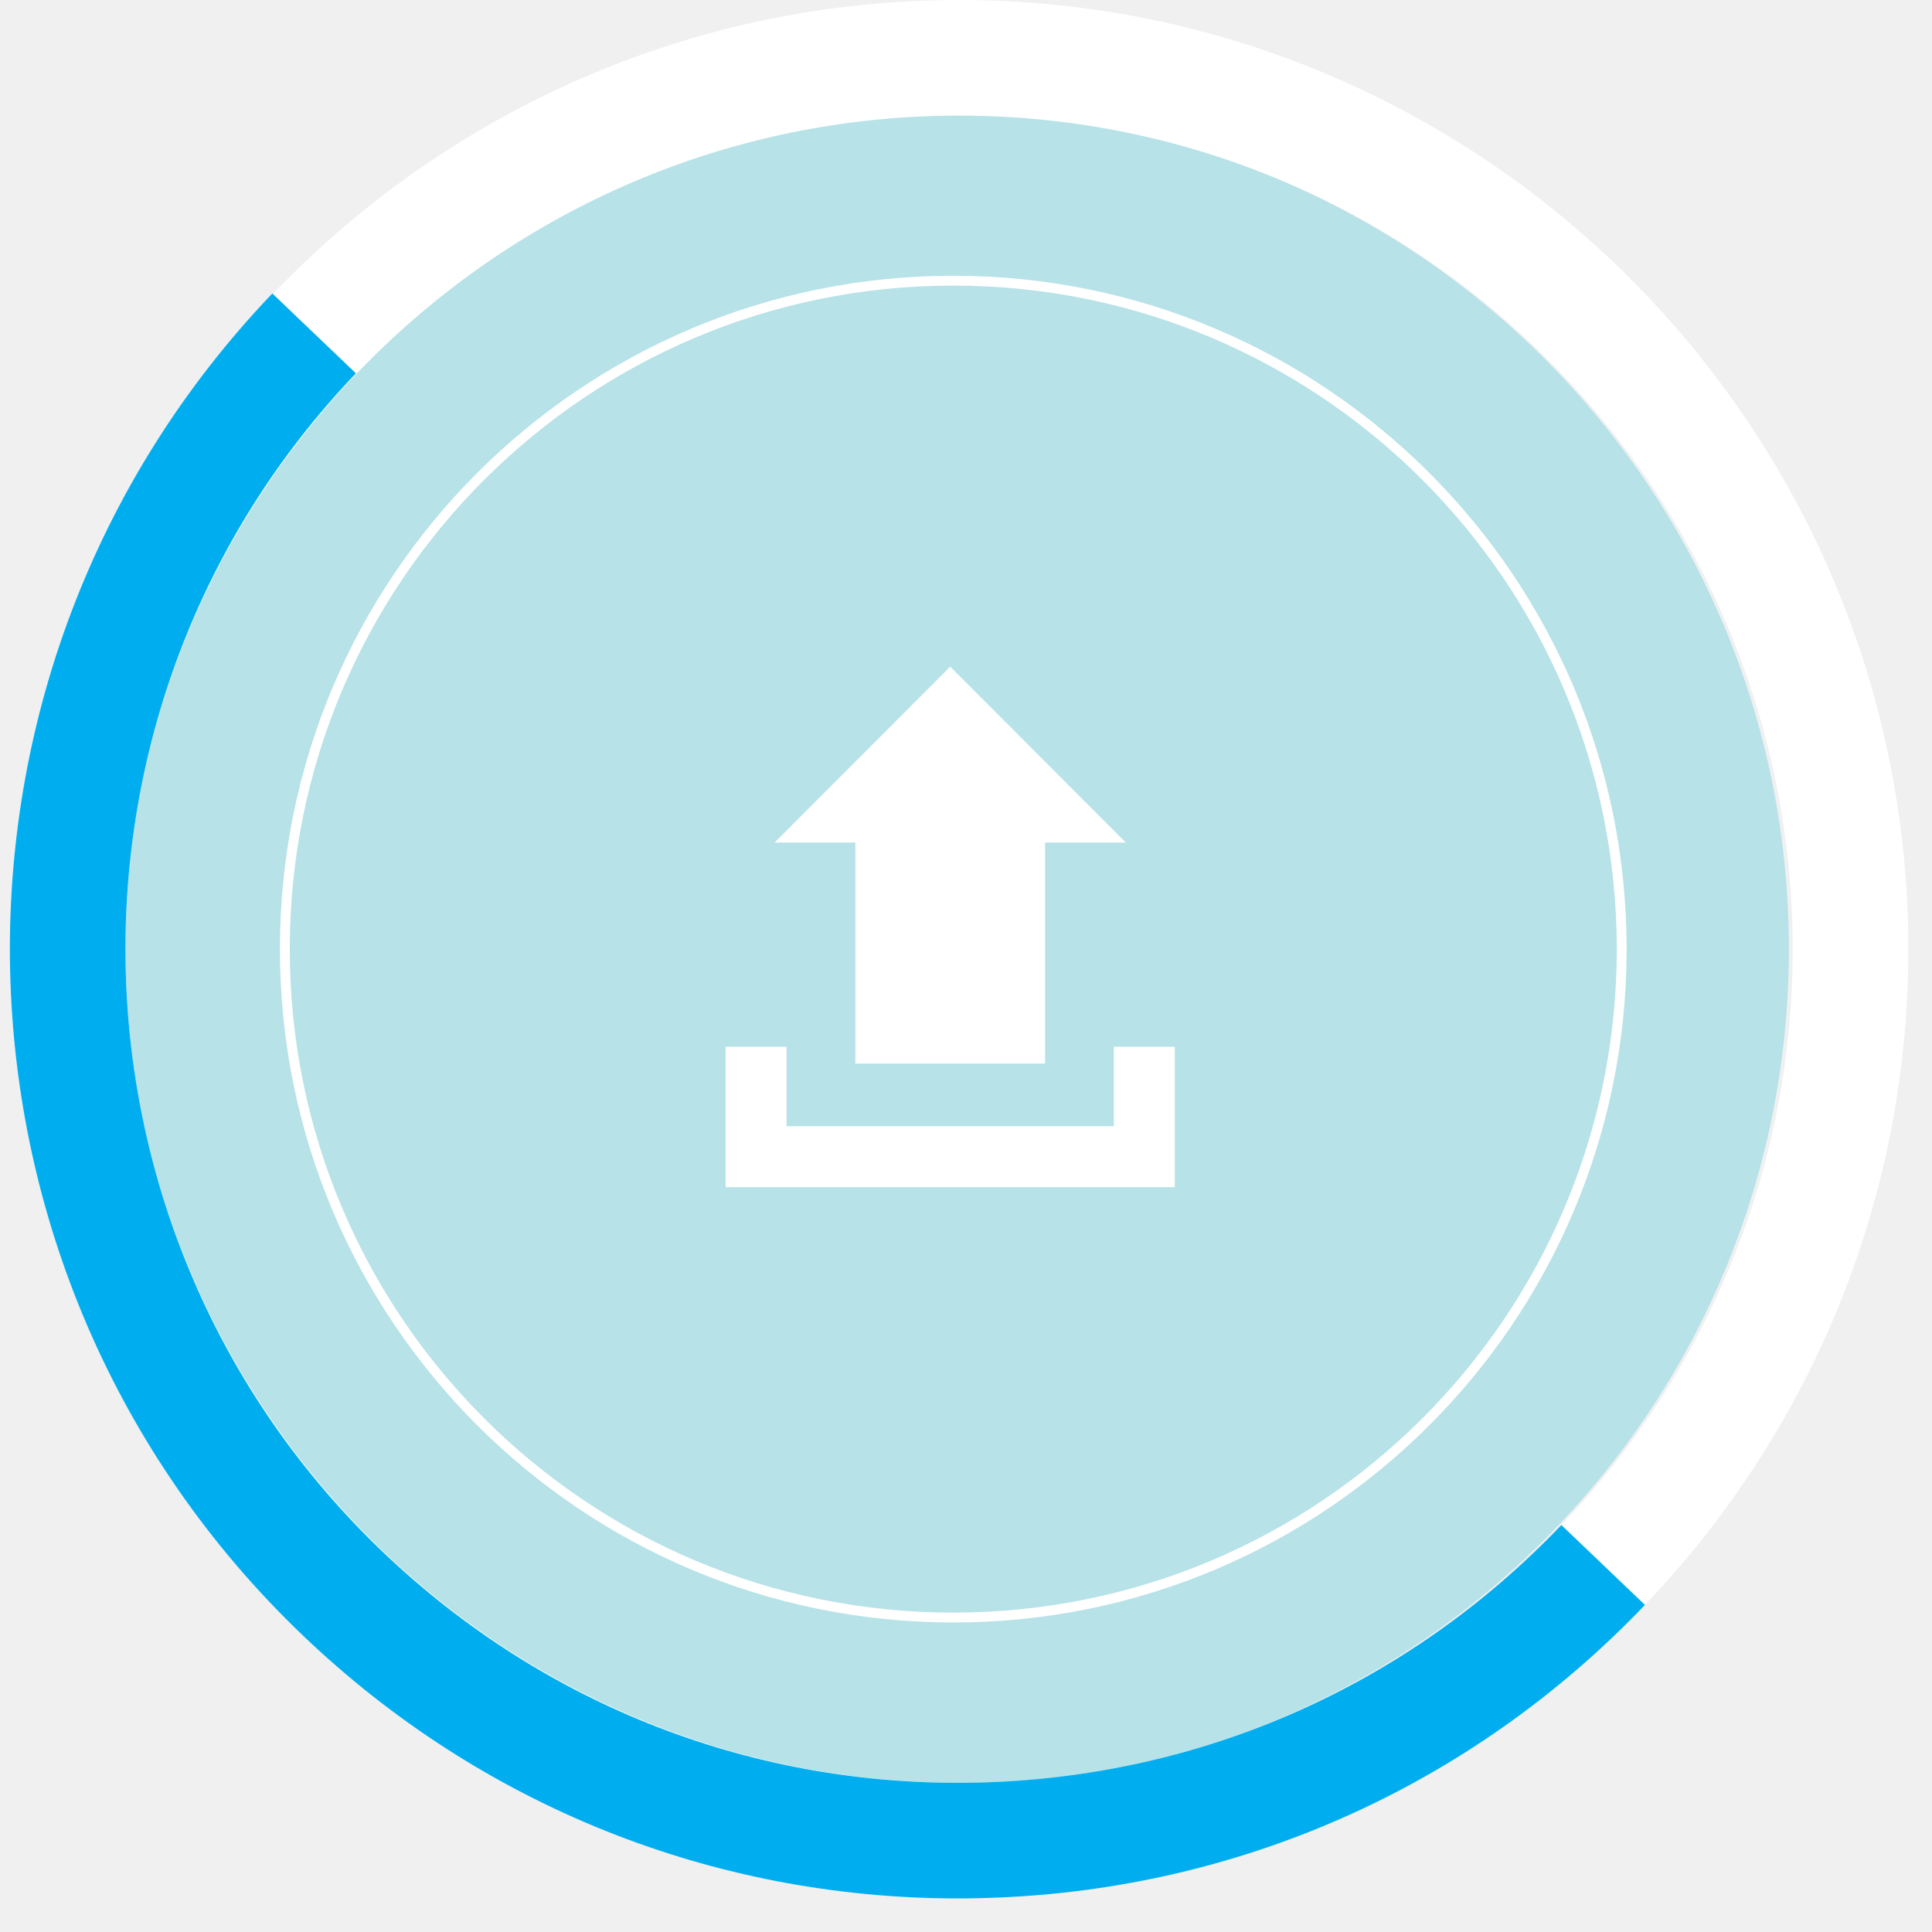
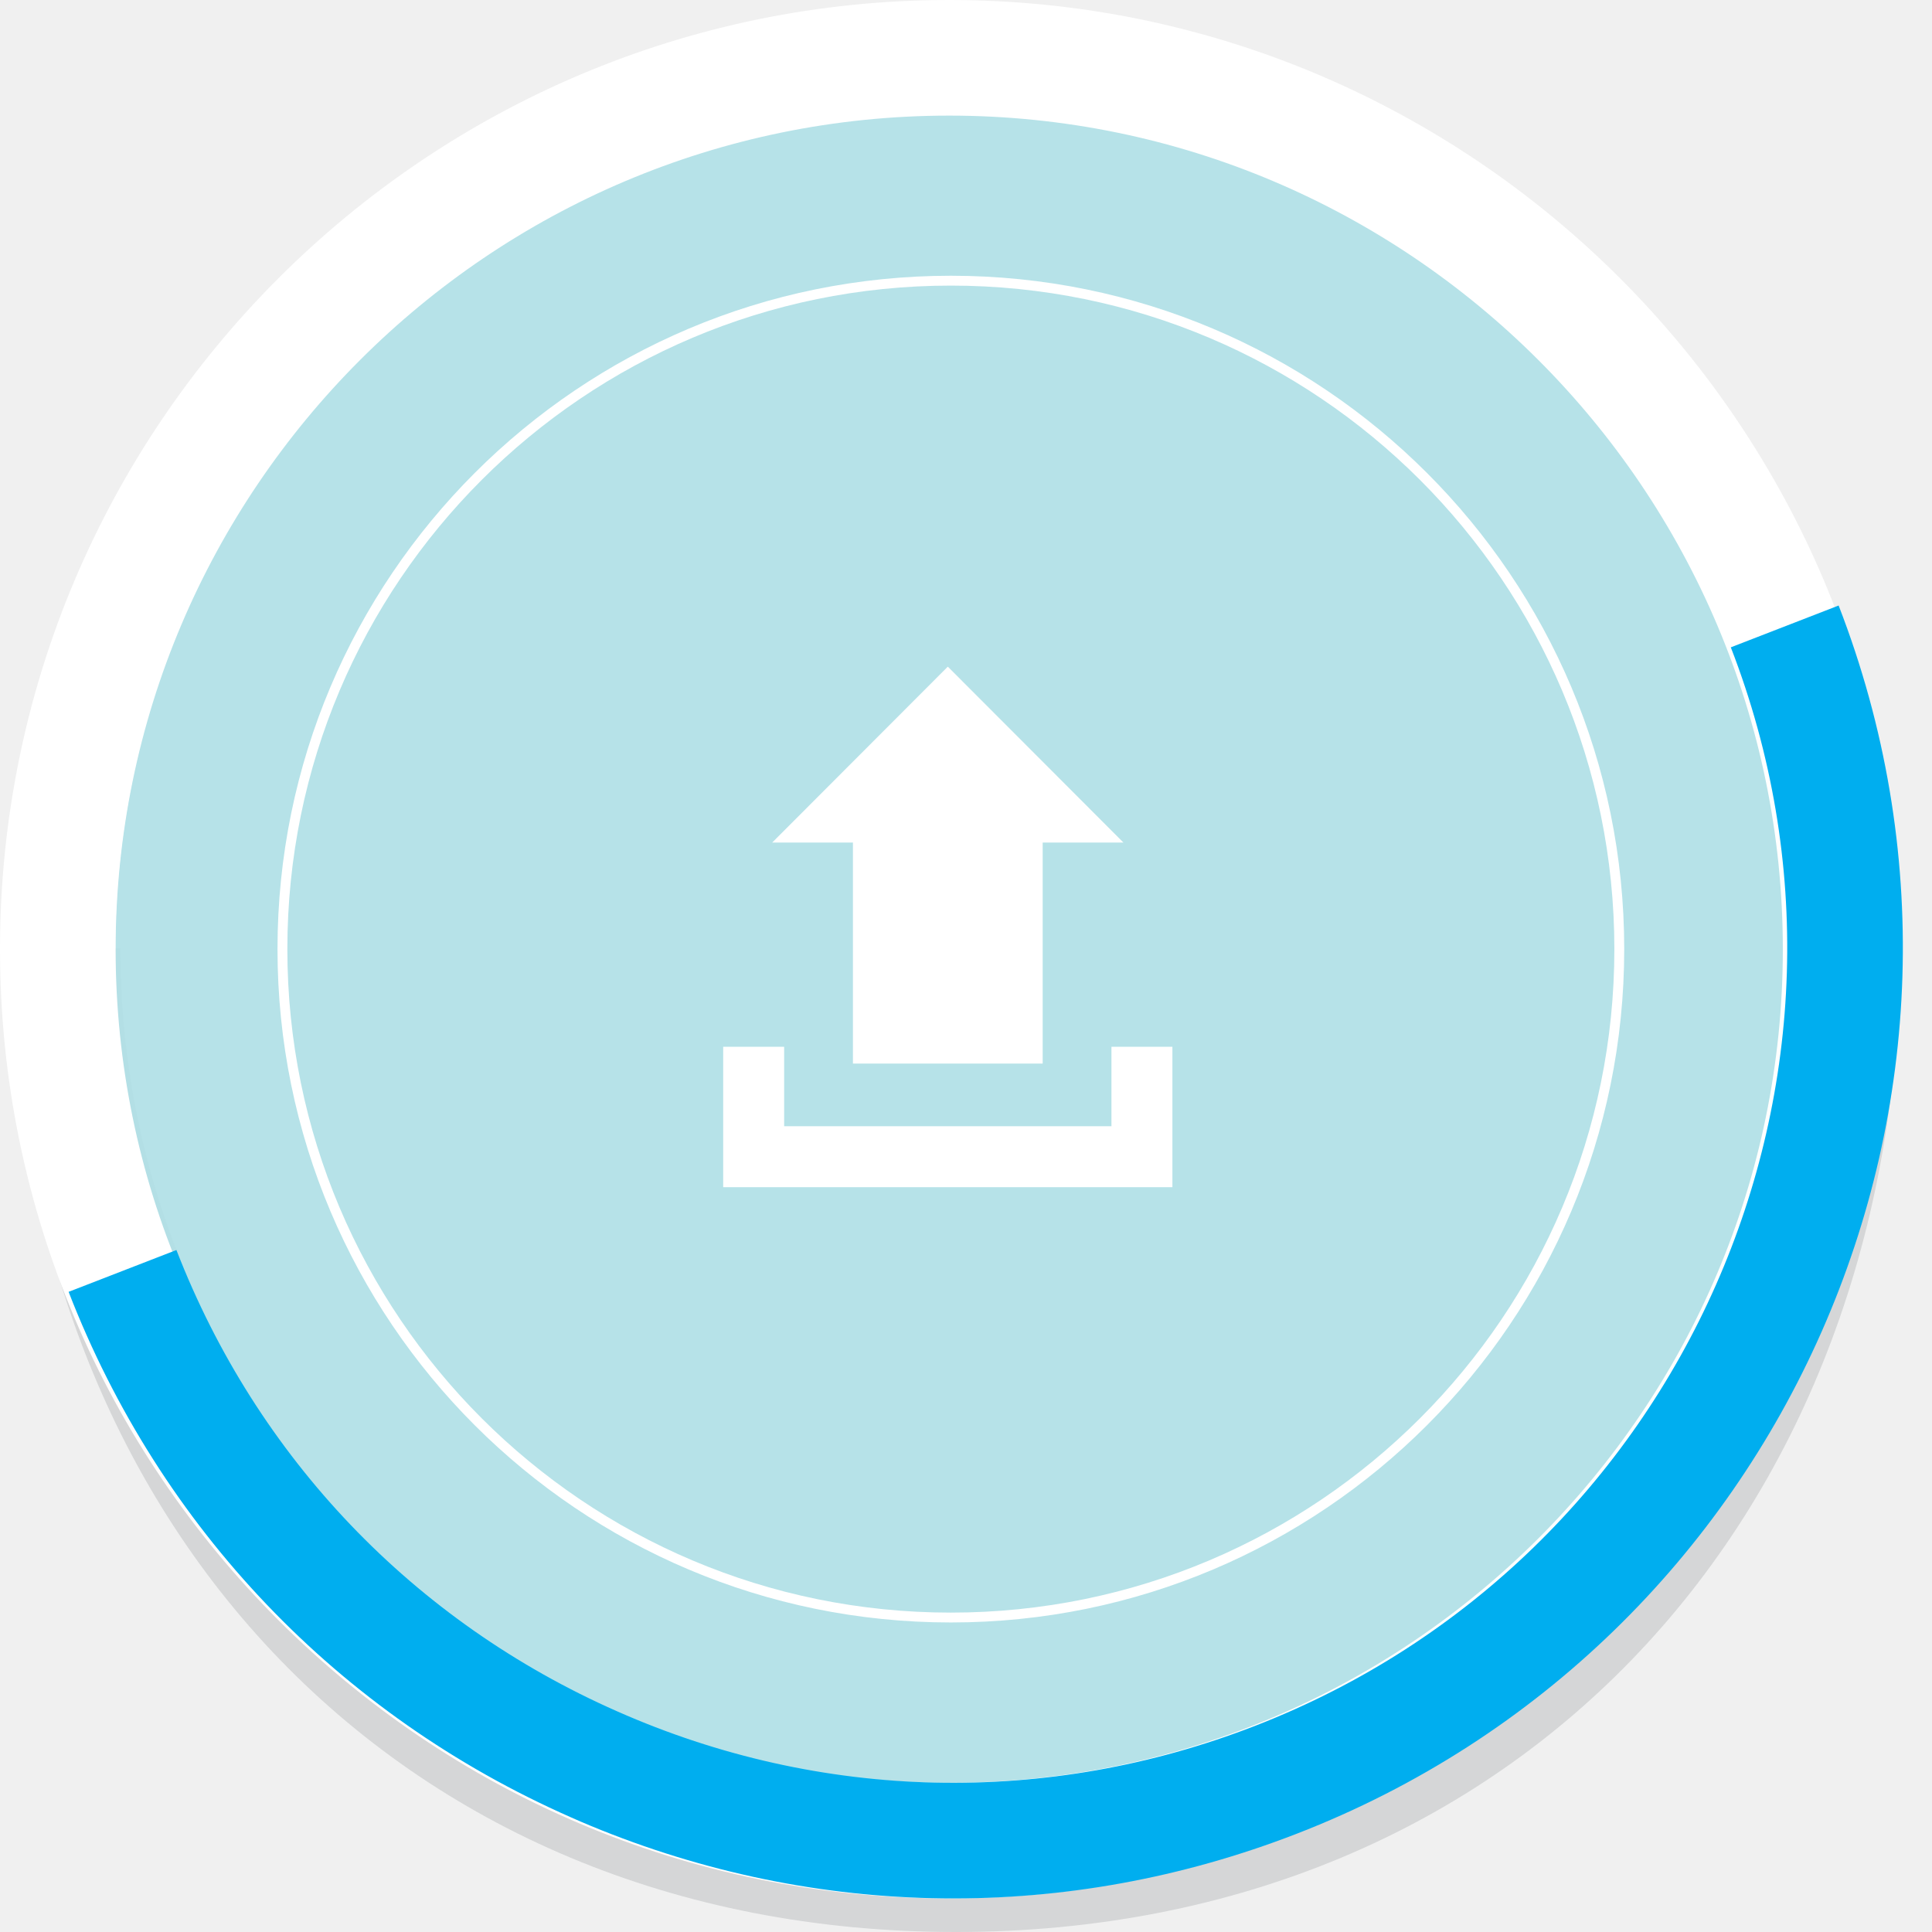
- <svg xmlns="http://www.w3.org/2000/svg" version="1.1" x="0px" y="0px" width="196px" height="196px" viewBox="-1.001 0 196 196" overflow="visible" enable-background="new -1.001 0 196 196" xml:space="preserve">
-   <defs>
- </defs>
-   <circle opacity="0.9" fill="#AFE0E7" enable-background="new    " cx="95.709" cy="96.286" r="84.767" />
-   <circle fill="none" stroke="#FFFFFF" stroke-miterlimit="10" cx="95.708" cy="96.286" r="67.812" />
-   <path id="upload-2-icon_1_" fill="#FFFFFF" d="M85.774,85.478h-8.193l17.818-17.847l17.818,17.847h-8.194V107.9H85.774V85.478z   M112,106.195v8.061H78.795v-8.061H72.61v14.242h45.573v-14.242H112z" />
-   <path fill="#FFFFFF" d="M96.299,192.596c-53.1,0-96.297-43.199-96.297-96.296C0.002,43.2,43.2,0.001,96.299,0  c53.099,0,96.298,43.199,96.298,96.3C192.598,149.396,149.396,192.596,96.299,192.596z M96.299,11.729  c-46.632,0-84.568,37.938-84.568,84.57c0,46.629,37.937,84.566,84.568,84.566c46.63,0,84.568-37.938,84.568-84.566  C180.867,49.668,142.93,11.729,96.299,11.729z" />
-   <path fill="#00AEEF" d="M96.196,192.596c-24.886-0.002-48.409-9.422-66.465-26.674c-38.394-36.683-39.785-97.758-3.104-136.15  l8.481,8.104C2.896,71.59,4.118,125.229,37.833,157.439c16.334,15.604,37.767,23.938,60.348,23.401  c22.58-0.515,43.611-9.795,59.217-26.127l8.482,8.104c-17.768,18.6-41.717,29.164-67.434,29.75  C97.695,192.587,96.944,192.596,96.196,192.596z" />
+ <svg xmlns="http://www.w3.org/2000/svg" version="1.1" id="Layer_1" x="0px" y="0px" width="196px" height="196px" viewBox="0 0 196 196" enable-background="new 0 0 196 196" xml:space="preserve">
+   <g opacity="0.9" enable-background="new    ">
+     <path fill="#D1D3D4" d="M181.74,96.238c0,46.817-37.951,84.767-84.767,84.767s-84.767-37.95-84.767-84.767 M1.214,96.238   c0,57.218,38.542,99.762,95.76,99.762c57.217,0,95.758-42.544,95.758-99.762" />
+   </g>
+   <circle opacity="0.9" fill="#AFE0E7" enable-background="new    " cx="96.465" cy="96.286" r="84.767" />
+   <circle fill="none" stroke="#FFFFFF" stroke-miterlimit="10" cx="96.464" cy="96.286" r="67.812" />
+   <path id="upload-2-icon_2_" fill="#FFFFFF" d="M86.53,85.478h-8.193l17.818-17.847l17.818,17.847h-8.193V107.9H86.53V85.478z   M112.756,106.195v8.061H79.551v-8.061h-6.185v14.242h45.573v-14.242H112.756z" />
+   <path fill="#FFFFFF" d="M96.299,192.596C43.199,192.596,0,149.396,0,96.3C0,43.2,43.199,0.001,96.299,0  c53.098,0,96.299,43.199,96.299,96.3C192.598,149.396,149.396,192.596,96.299,192.596z M96.299,11.729  c-46.633,0-84.57,37.938-84.57,84.57c0,46.629,37.938,84.566,84.57,84.566c46.629,0,84.568-37.938,84.568-84.566  C180.867,49.668,142.928,11.729,96.299,11.729z" />
+   <path fill="#00AEEF" d="M59.943,185.236c22.993,9.522,48.331,9.822,71.614,0.793c49.508-19.197,74.164-75.092,54.971-124.6  l-10.938,4.242c16.858,43.476-4.8,92.562-48.273,109.42c-21.062,8.166-44.051,7.664-64.708-1.478  c-20.667-9.114-36.543-25.737-44.712-46.799l-10.937,4.242c9.298,23.982,27.38,42.908,50.915,53.291  C58.56,184.654,59.252,184.951,59.943,185.236z" />
</svg>
